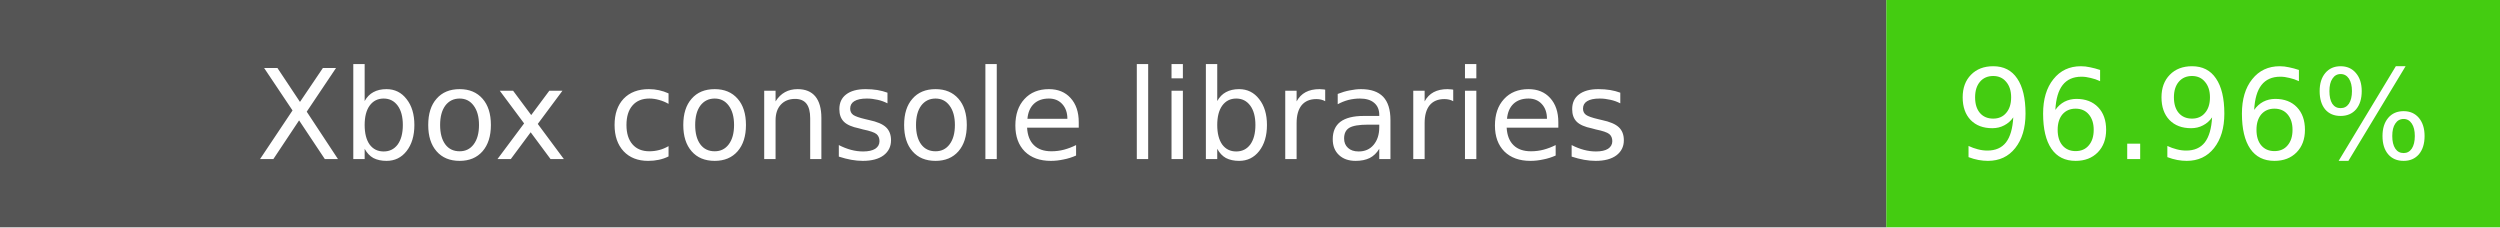
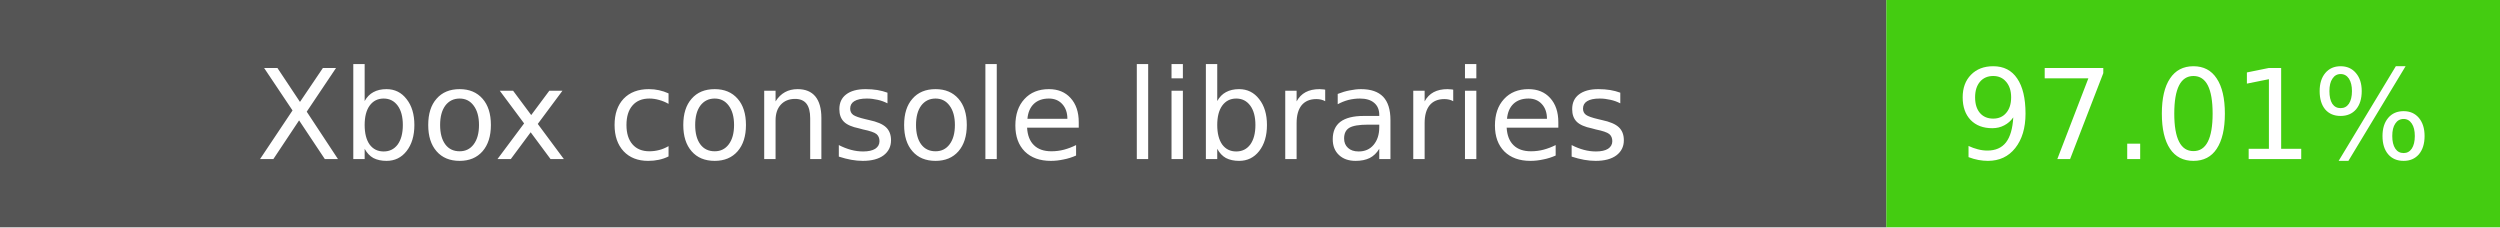
- <svg xmlns="http://www.w3.org/2000/svg" width="220" height="20" role="img" aria-label="Xbox console libraries: 96.96%">
+ <svg xmlns="http://www.w3.org/2000/svg" width="220" height="20" role="img" aria-label="Xbox console libraries: 97.01%">
  <rect width="166" height="20" fill="#555" />
  <rect x="166" width="54" height="20" fill="#4c1" />
  <g fill="#fff" font-family="Verdana,DejaVu Sans,sans-serif" font-size="11" text-anchor="middle">
    <text x="83.0" y="14">Xbox console libraries</text>
-     <text x="193.0" y="14">96.96%</text>
+     <text x="193.0" y="14">97.01%</text>
  </g>
</svg>
